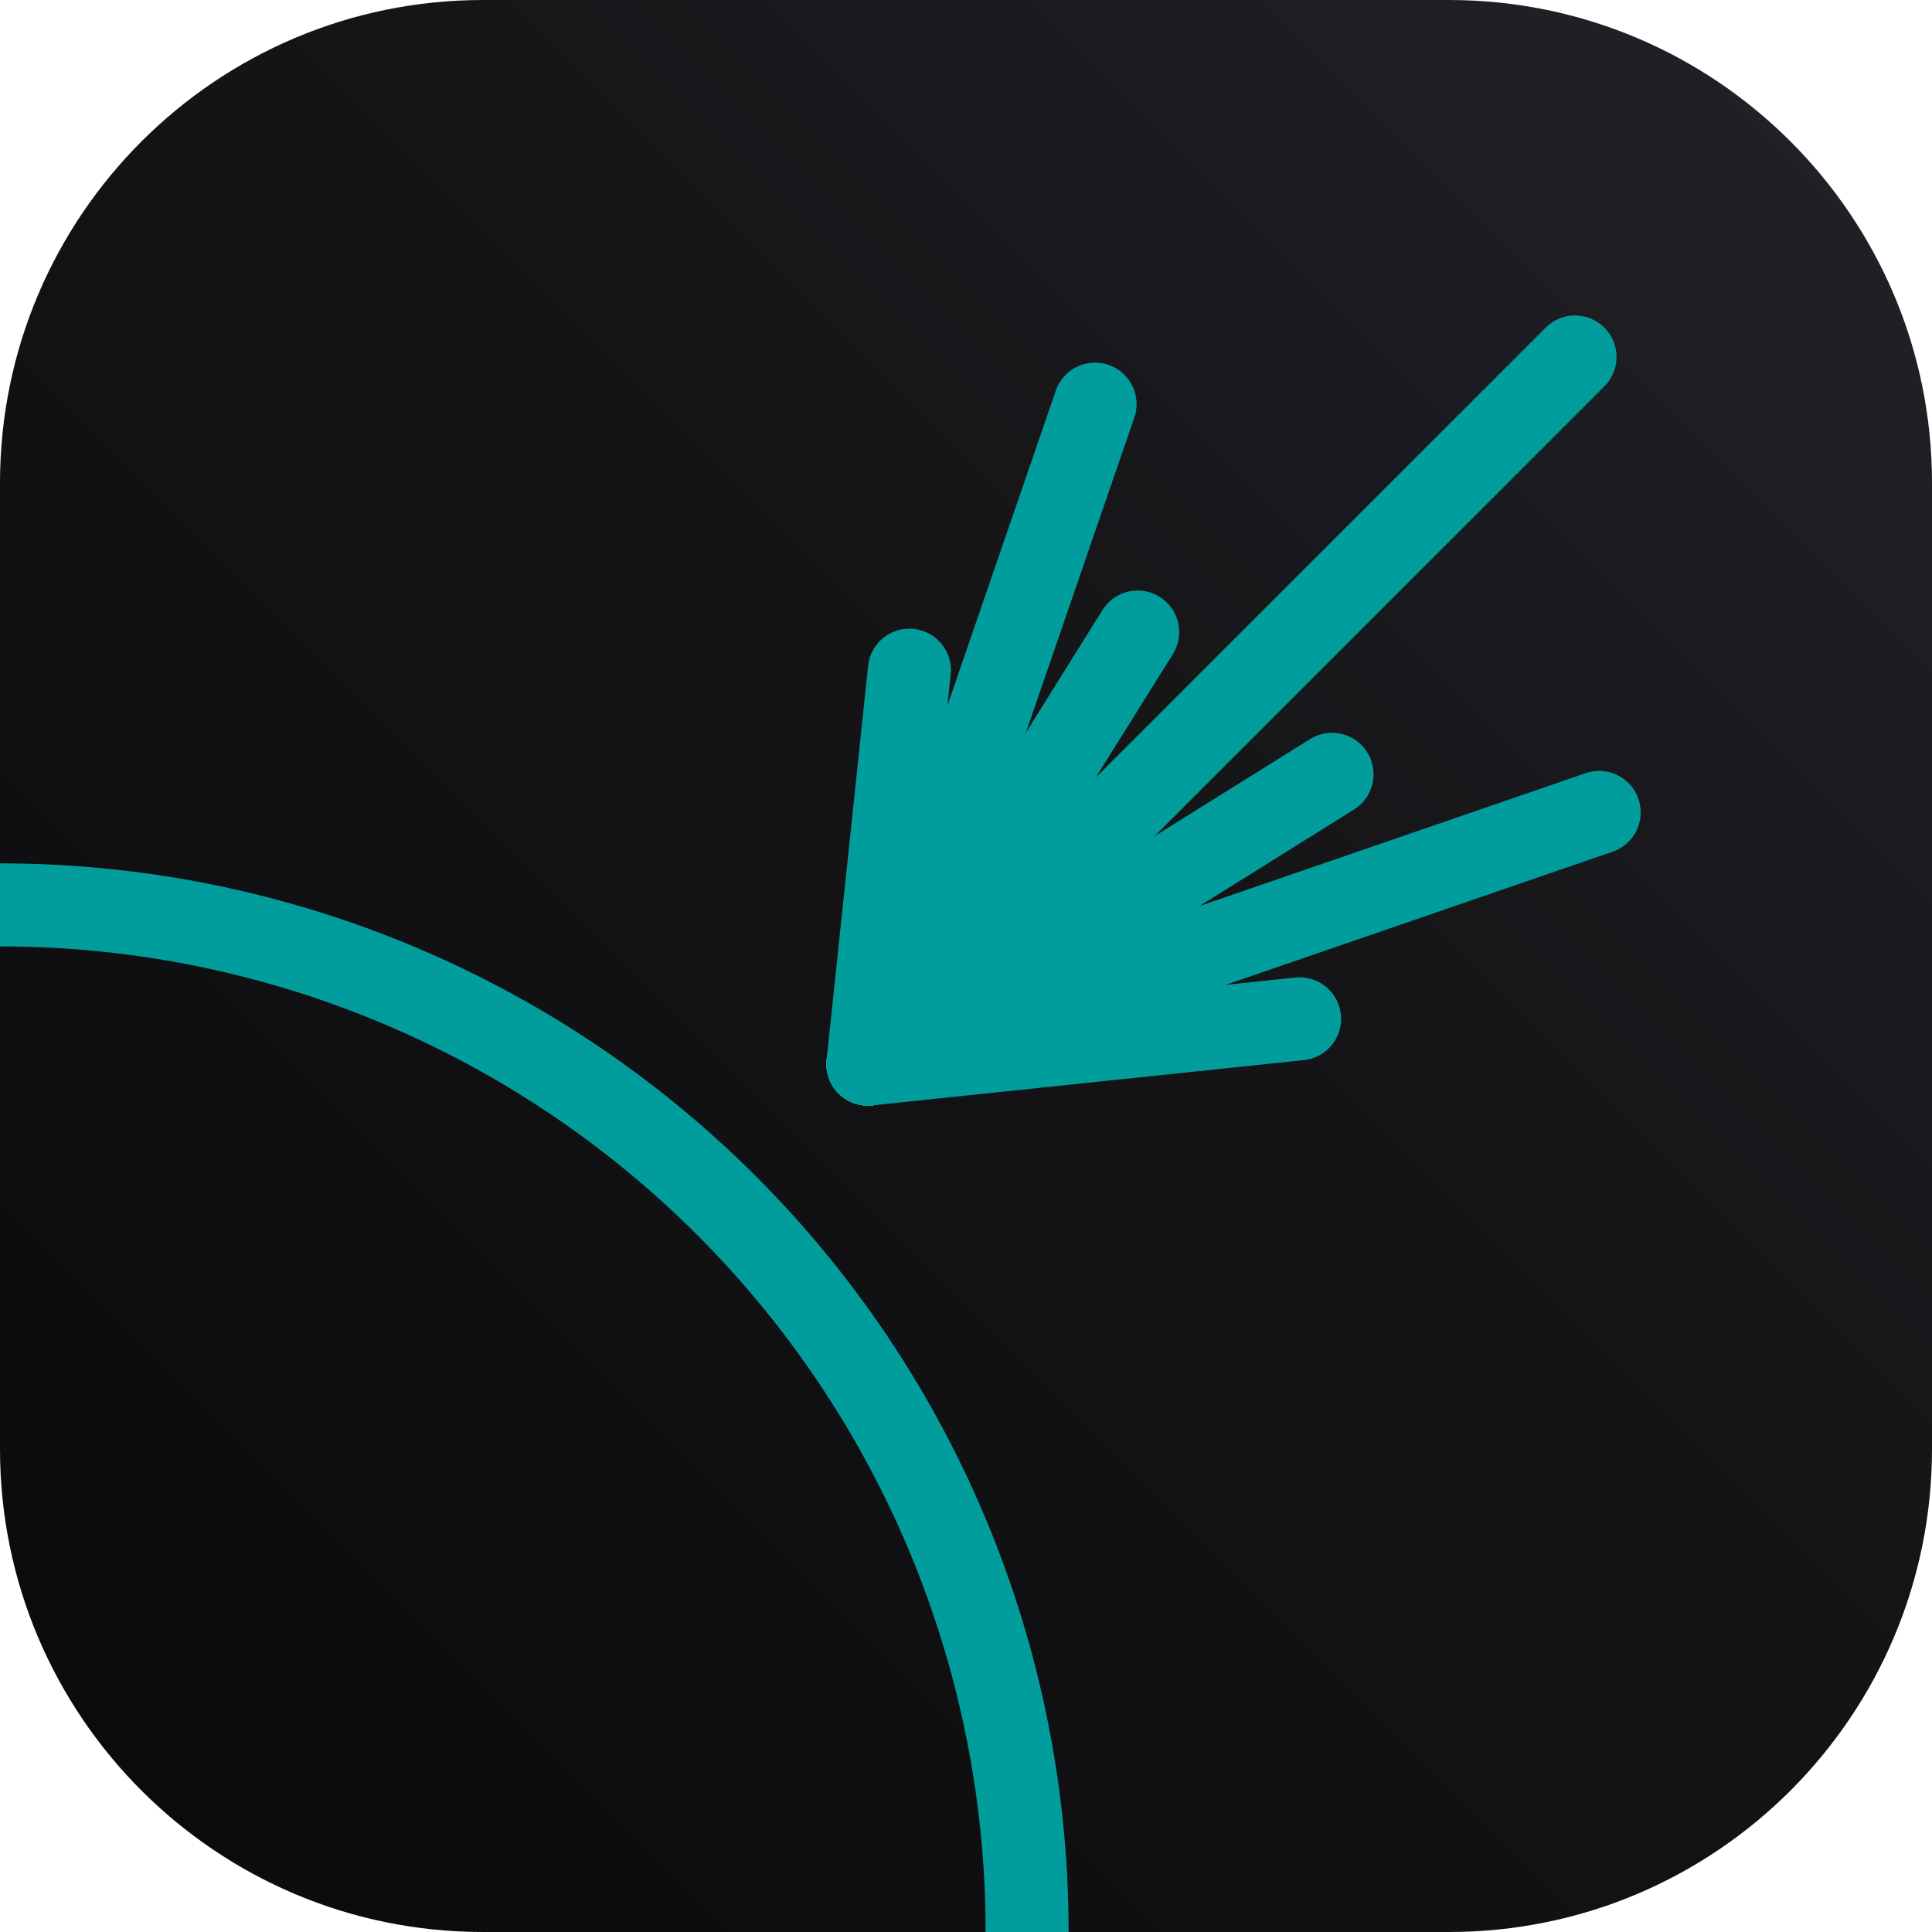
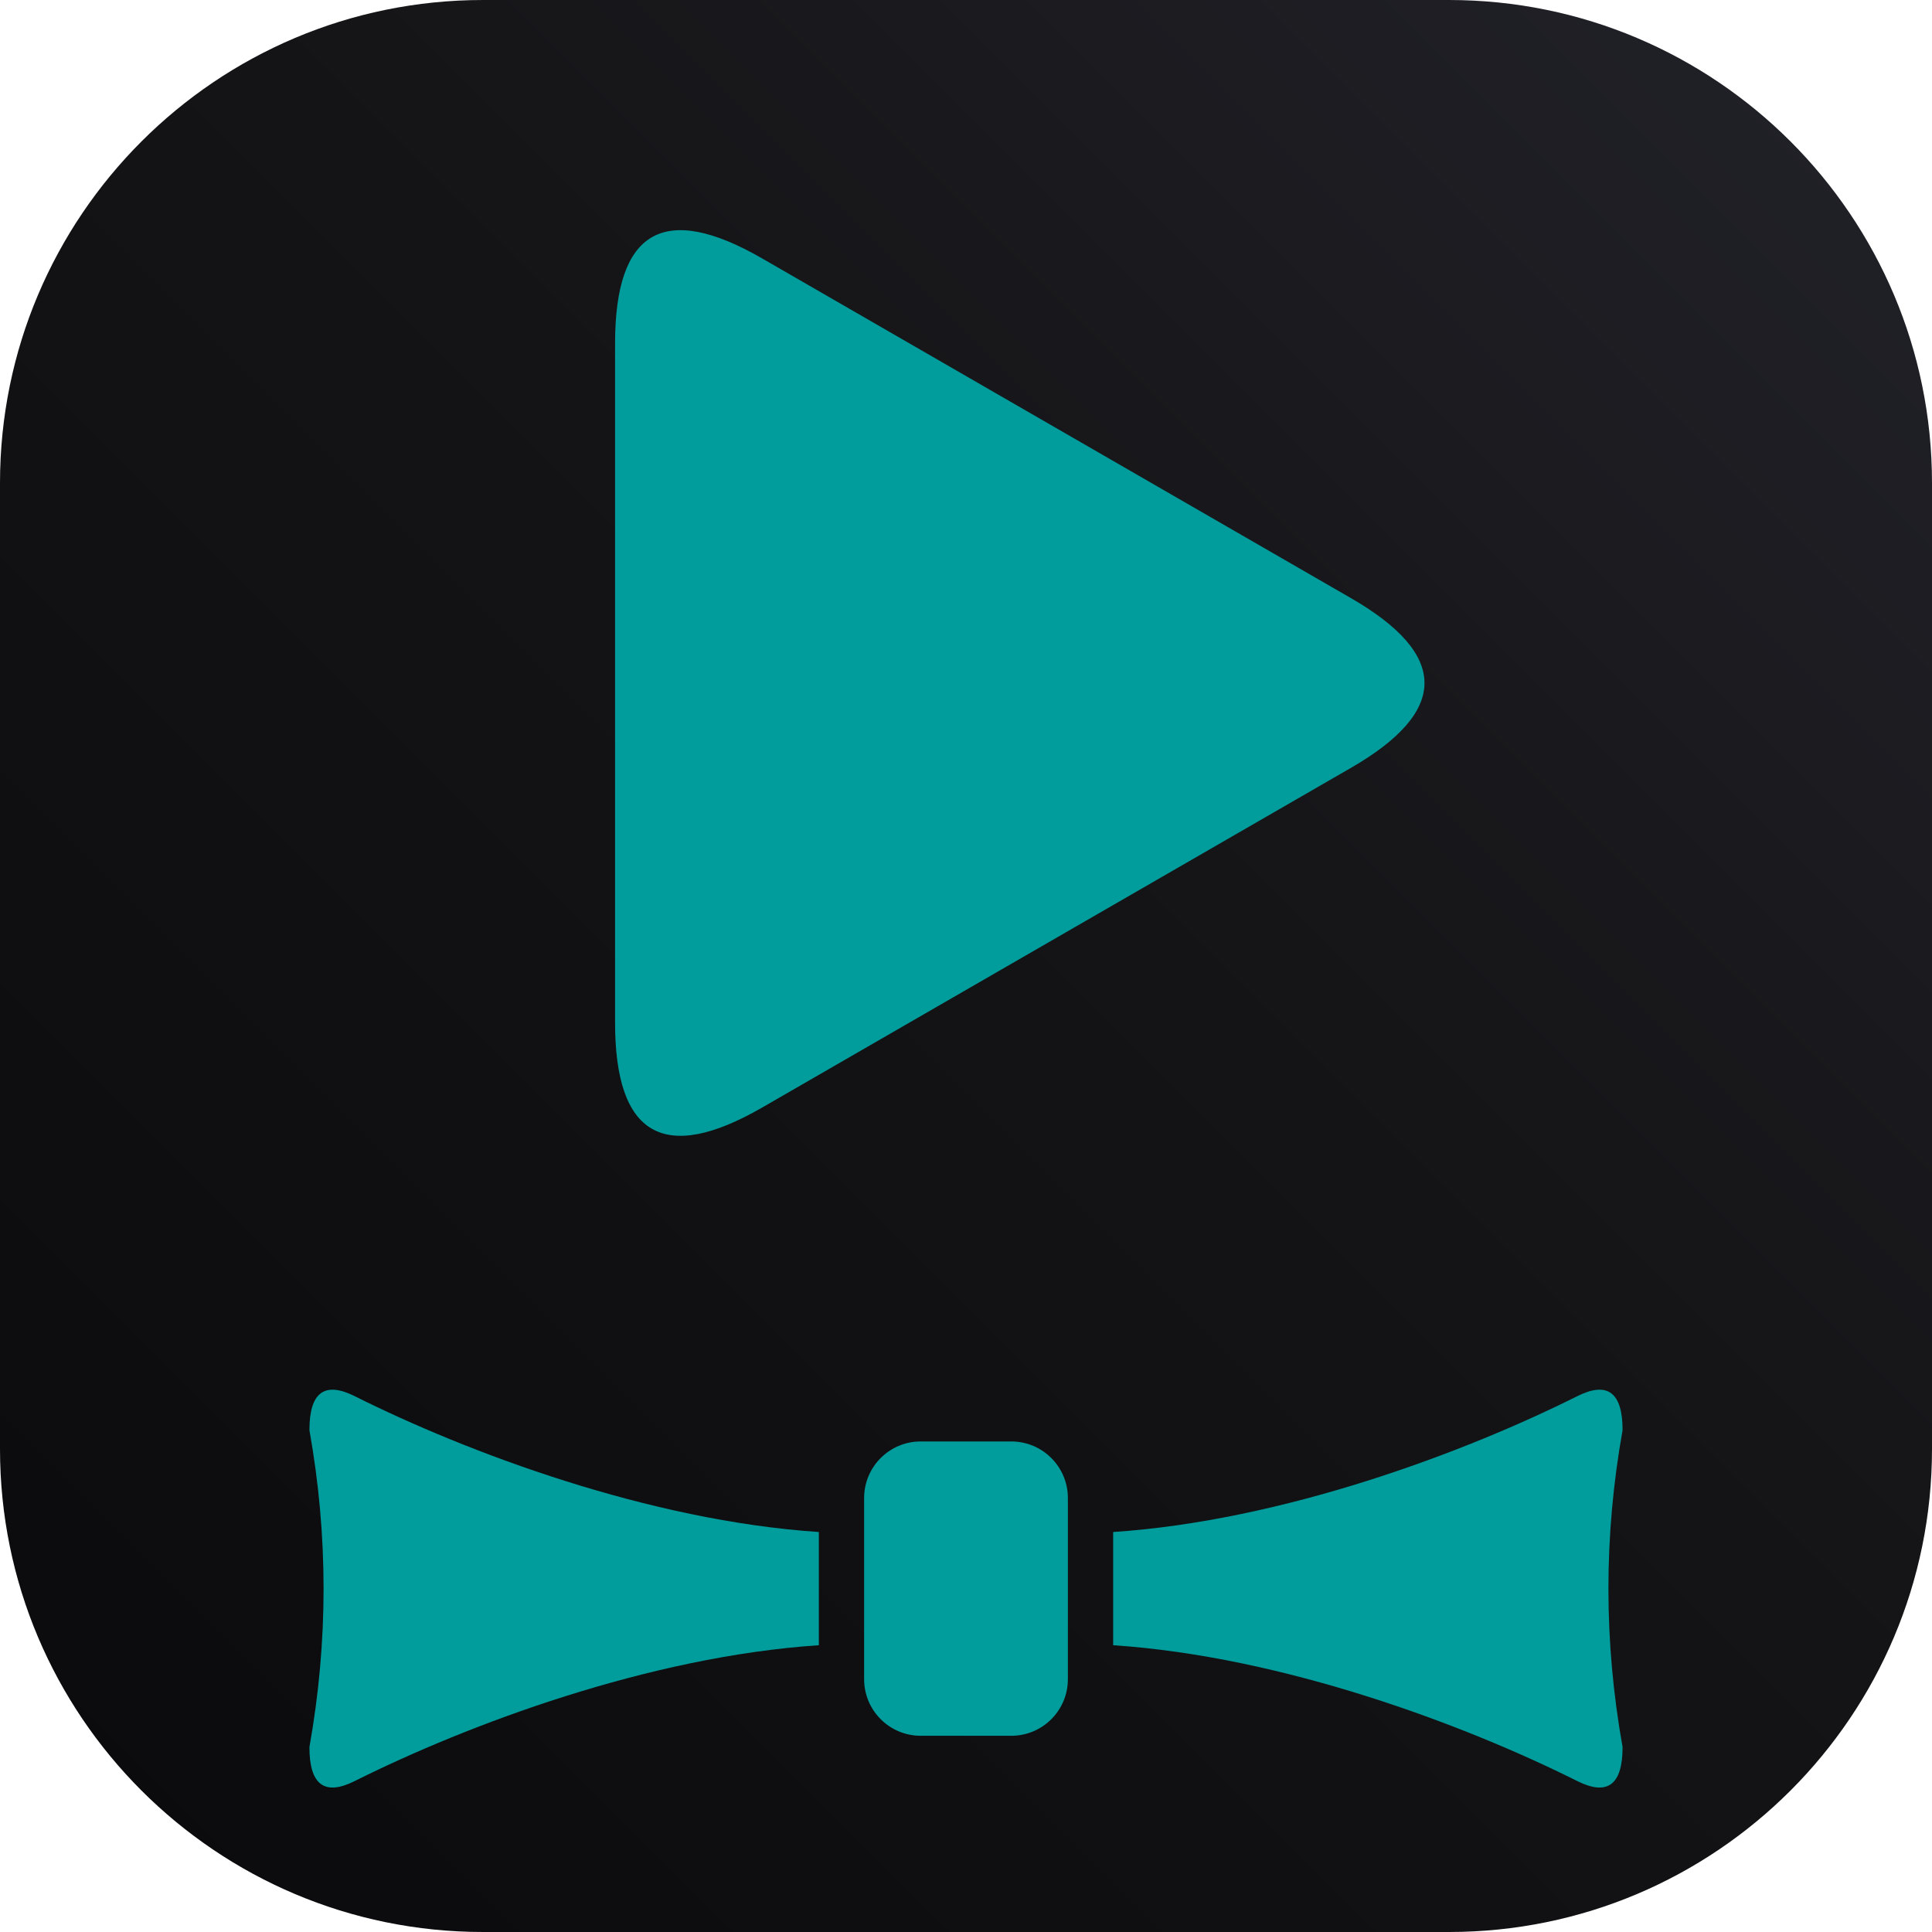
<svg xmlns="http://www.w3.org/2000/svg" width="512" height="512" viewBox="0 0 512 512" fill="none">
  <defs>
    <clipPath id="squircle_clip">
      <rect width="512" height="512" rx="128" />
    </clipPath>
    <linearGradient id="bg_gradient" x1="100%" y1="0%" x2="0%" y2="100%">
      <stop offset="0%" stop-color="#22222a" />
      <stop offset="45%" stop-color="#141416" />
      <stop offset="100%" stop-color="#0a0a0d" />
    </linearGradient>
  </defs>
  <g clip-path="url(#squircle_clip)">
    <rect width="512" height="512" fill="url(#bg_gradient)" />
-     <path d="M -10 240 A 272 272 0 0 1 272 522" fill="none" stroke="#019D9C" stroke-width="22" stroke-linecap="round" />
-     <line x1="230" y1="282" x2="241.0" y2="177.6" stroke="#019D9C" stroke-width="22" stroke-linecap="round" />
-     <line x1="230" y1="282" x2="290.2" y2="107.1" stroke="#019D9C" stroke-width="22" stroke-linecap="round" />
-     <line x1="230" y1="282" x2="301.5" y2="167.5" stroke="#019D9C" stroke-width="22" stroke-linecap="round" />
-     <line x1="230" y1="282" x2="417.4" y2="94.6" stroke="#019D9C" stroke-width="22" stroke-linecap="round" />
-     <line x1="230" y1="282" x2="353.0" y2="205.2" stroke="#019D9C" stroke-width="22" stroke-linecap="round" />
-     <line x1="230" y1="282" x2="423.8" y2="215.3" stroke="#019D9C" stroke-width="22" stroke-linecap="round" />
-     <line x1="230" y1="282" x2="344.4" y2="270.0" stroke="#019D9C" stroke-width="22" stroke-linecap="round" />
+     <path d="M 163 91 L 163 271 Q 163 316 202 293.5 L 358 203.5 Q 397 181 358 158.5 L 202 68.5 Q 163 46 163 91 Z" fill="#019D9C" />
+     <path d="M 217 406 C 172 403 124 385 94 370 Q 82 364 82 379 Q 89.5 421 82 463 Q 82 478 94 472 C 124 457 172 439 217 436 Z" fill="#019D9C" />
+     <path d="M 295 406 C 340 403 388 385 418 370 Q 430 364 430 379 Q 422.5 421 430 463 Q 430 478 418 472 C 388 457 340 439 295 436 Z" fill="#019D9C" />
+     <rect x="229" y="382" width="54" height="78" rx="15" fill="#019D9C" />
  </g>
</svg>
